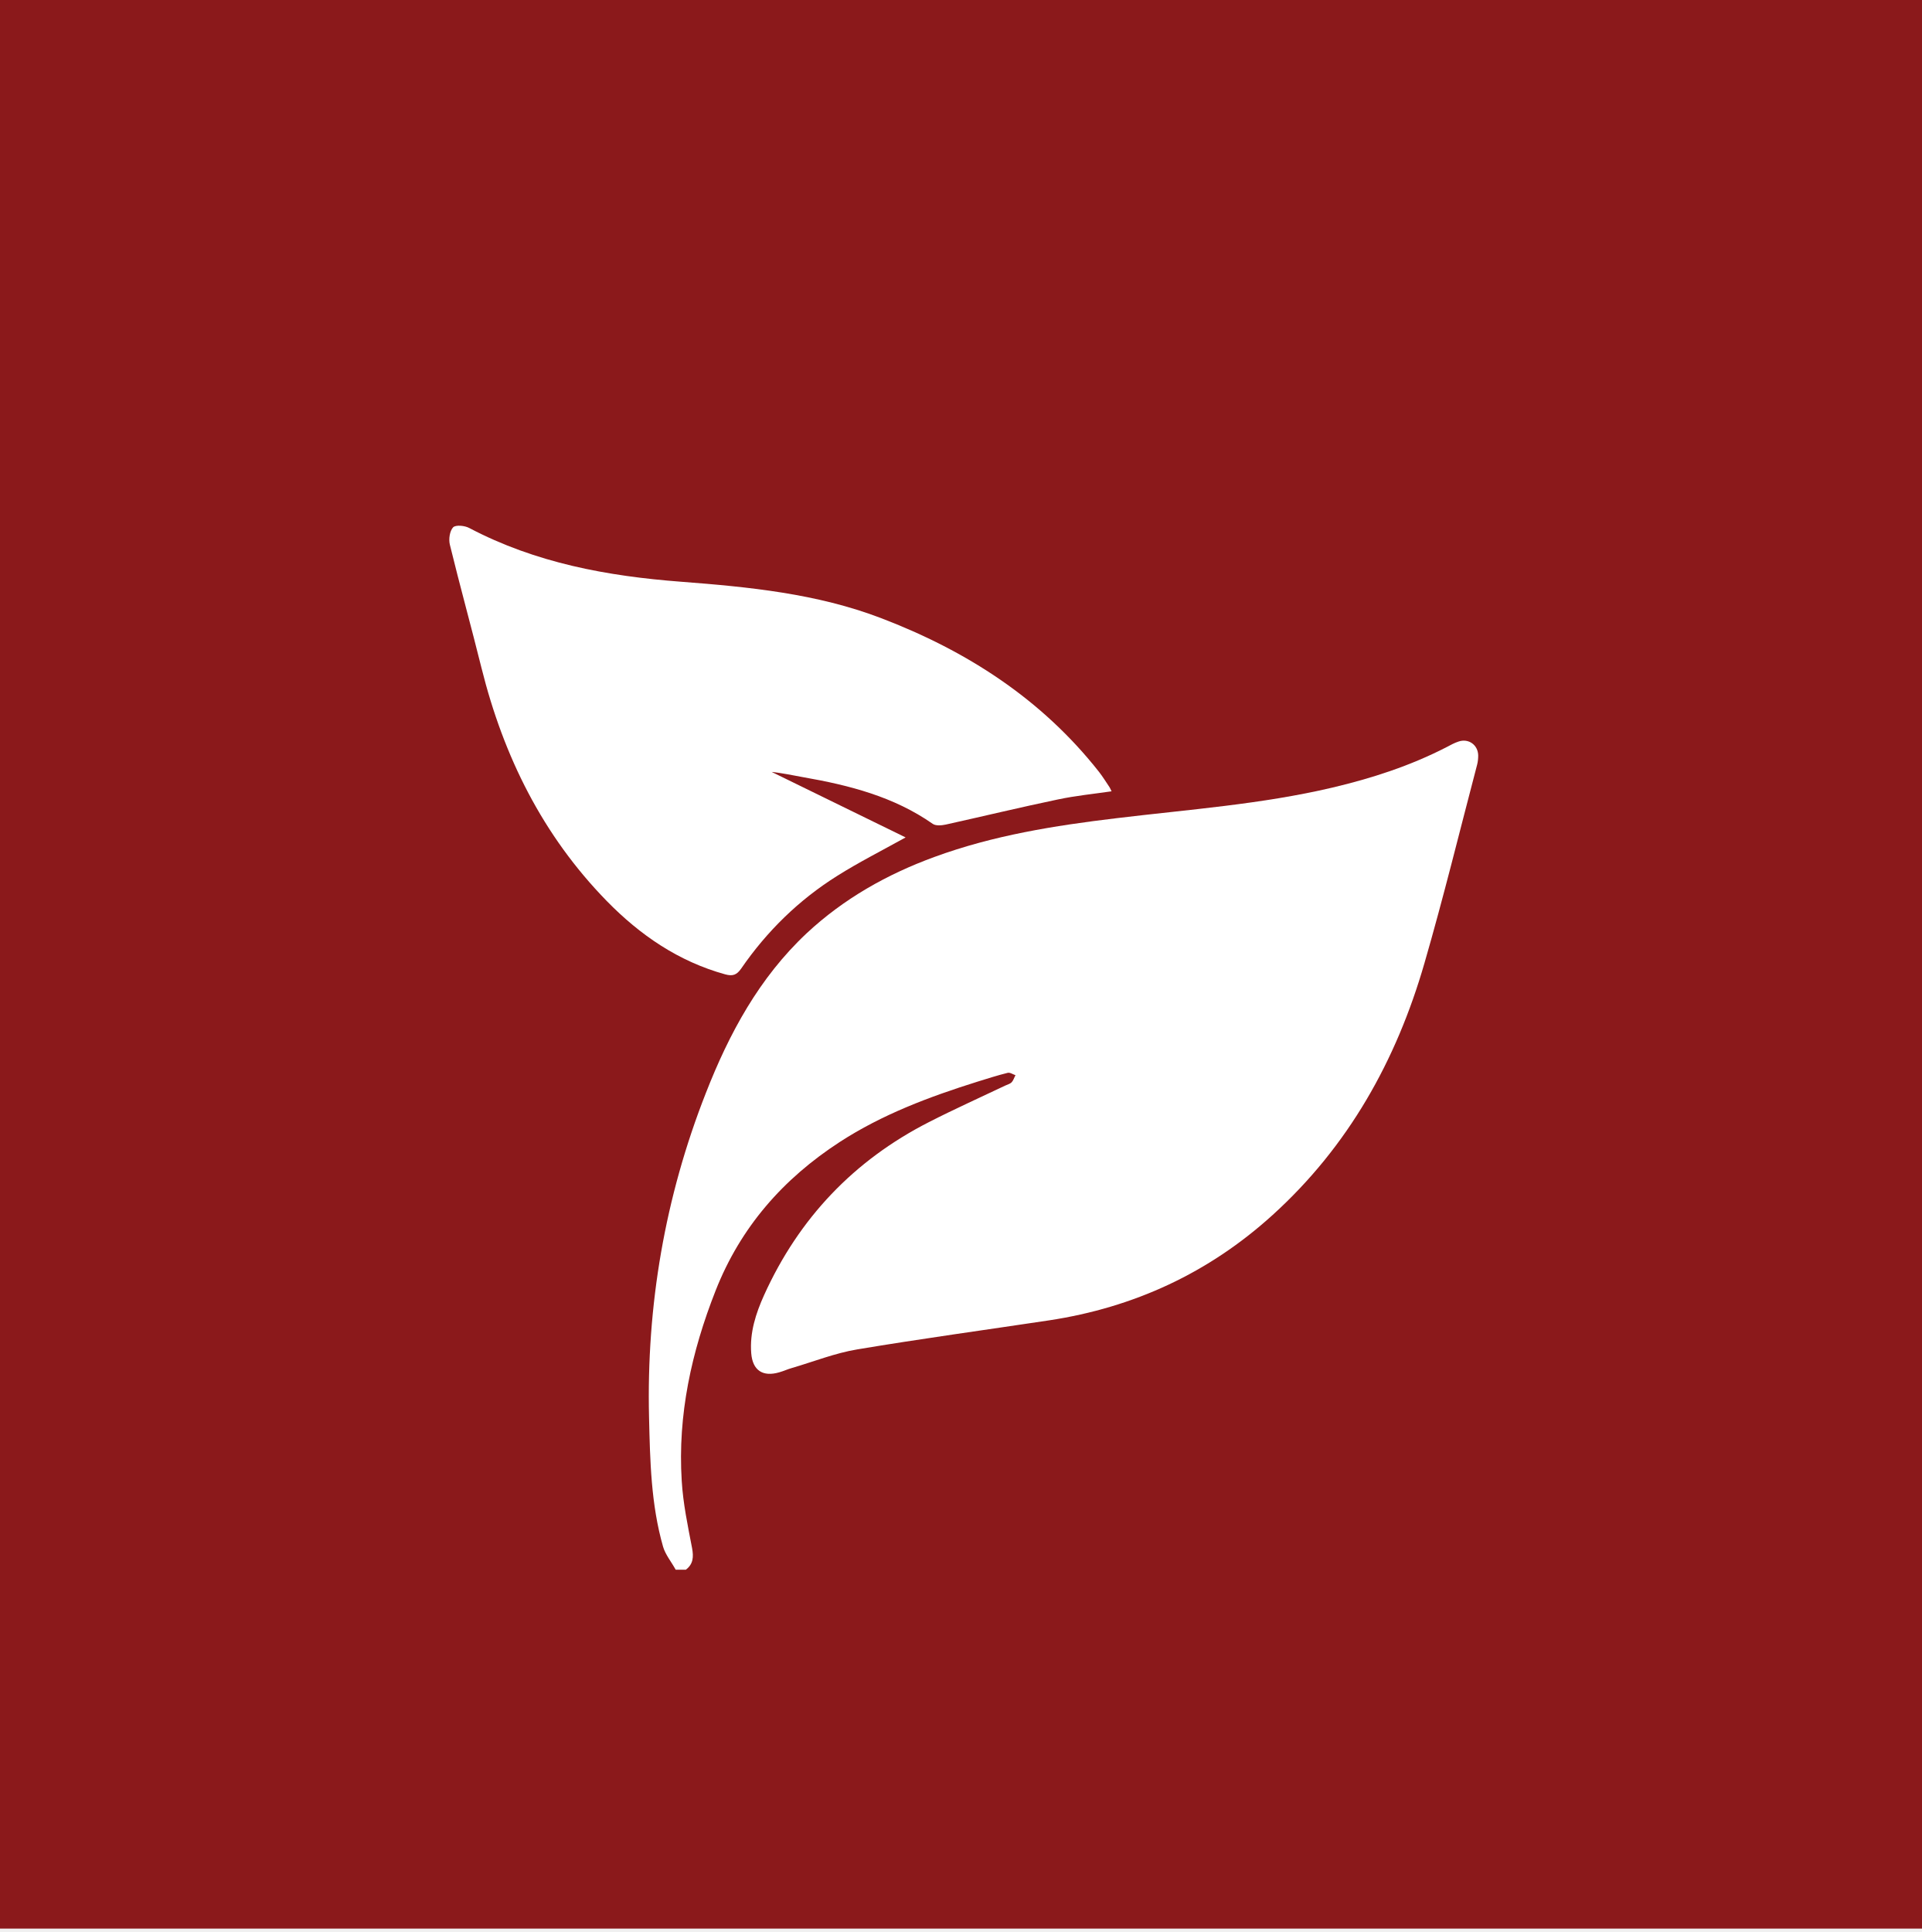
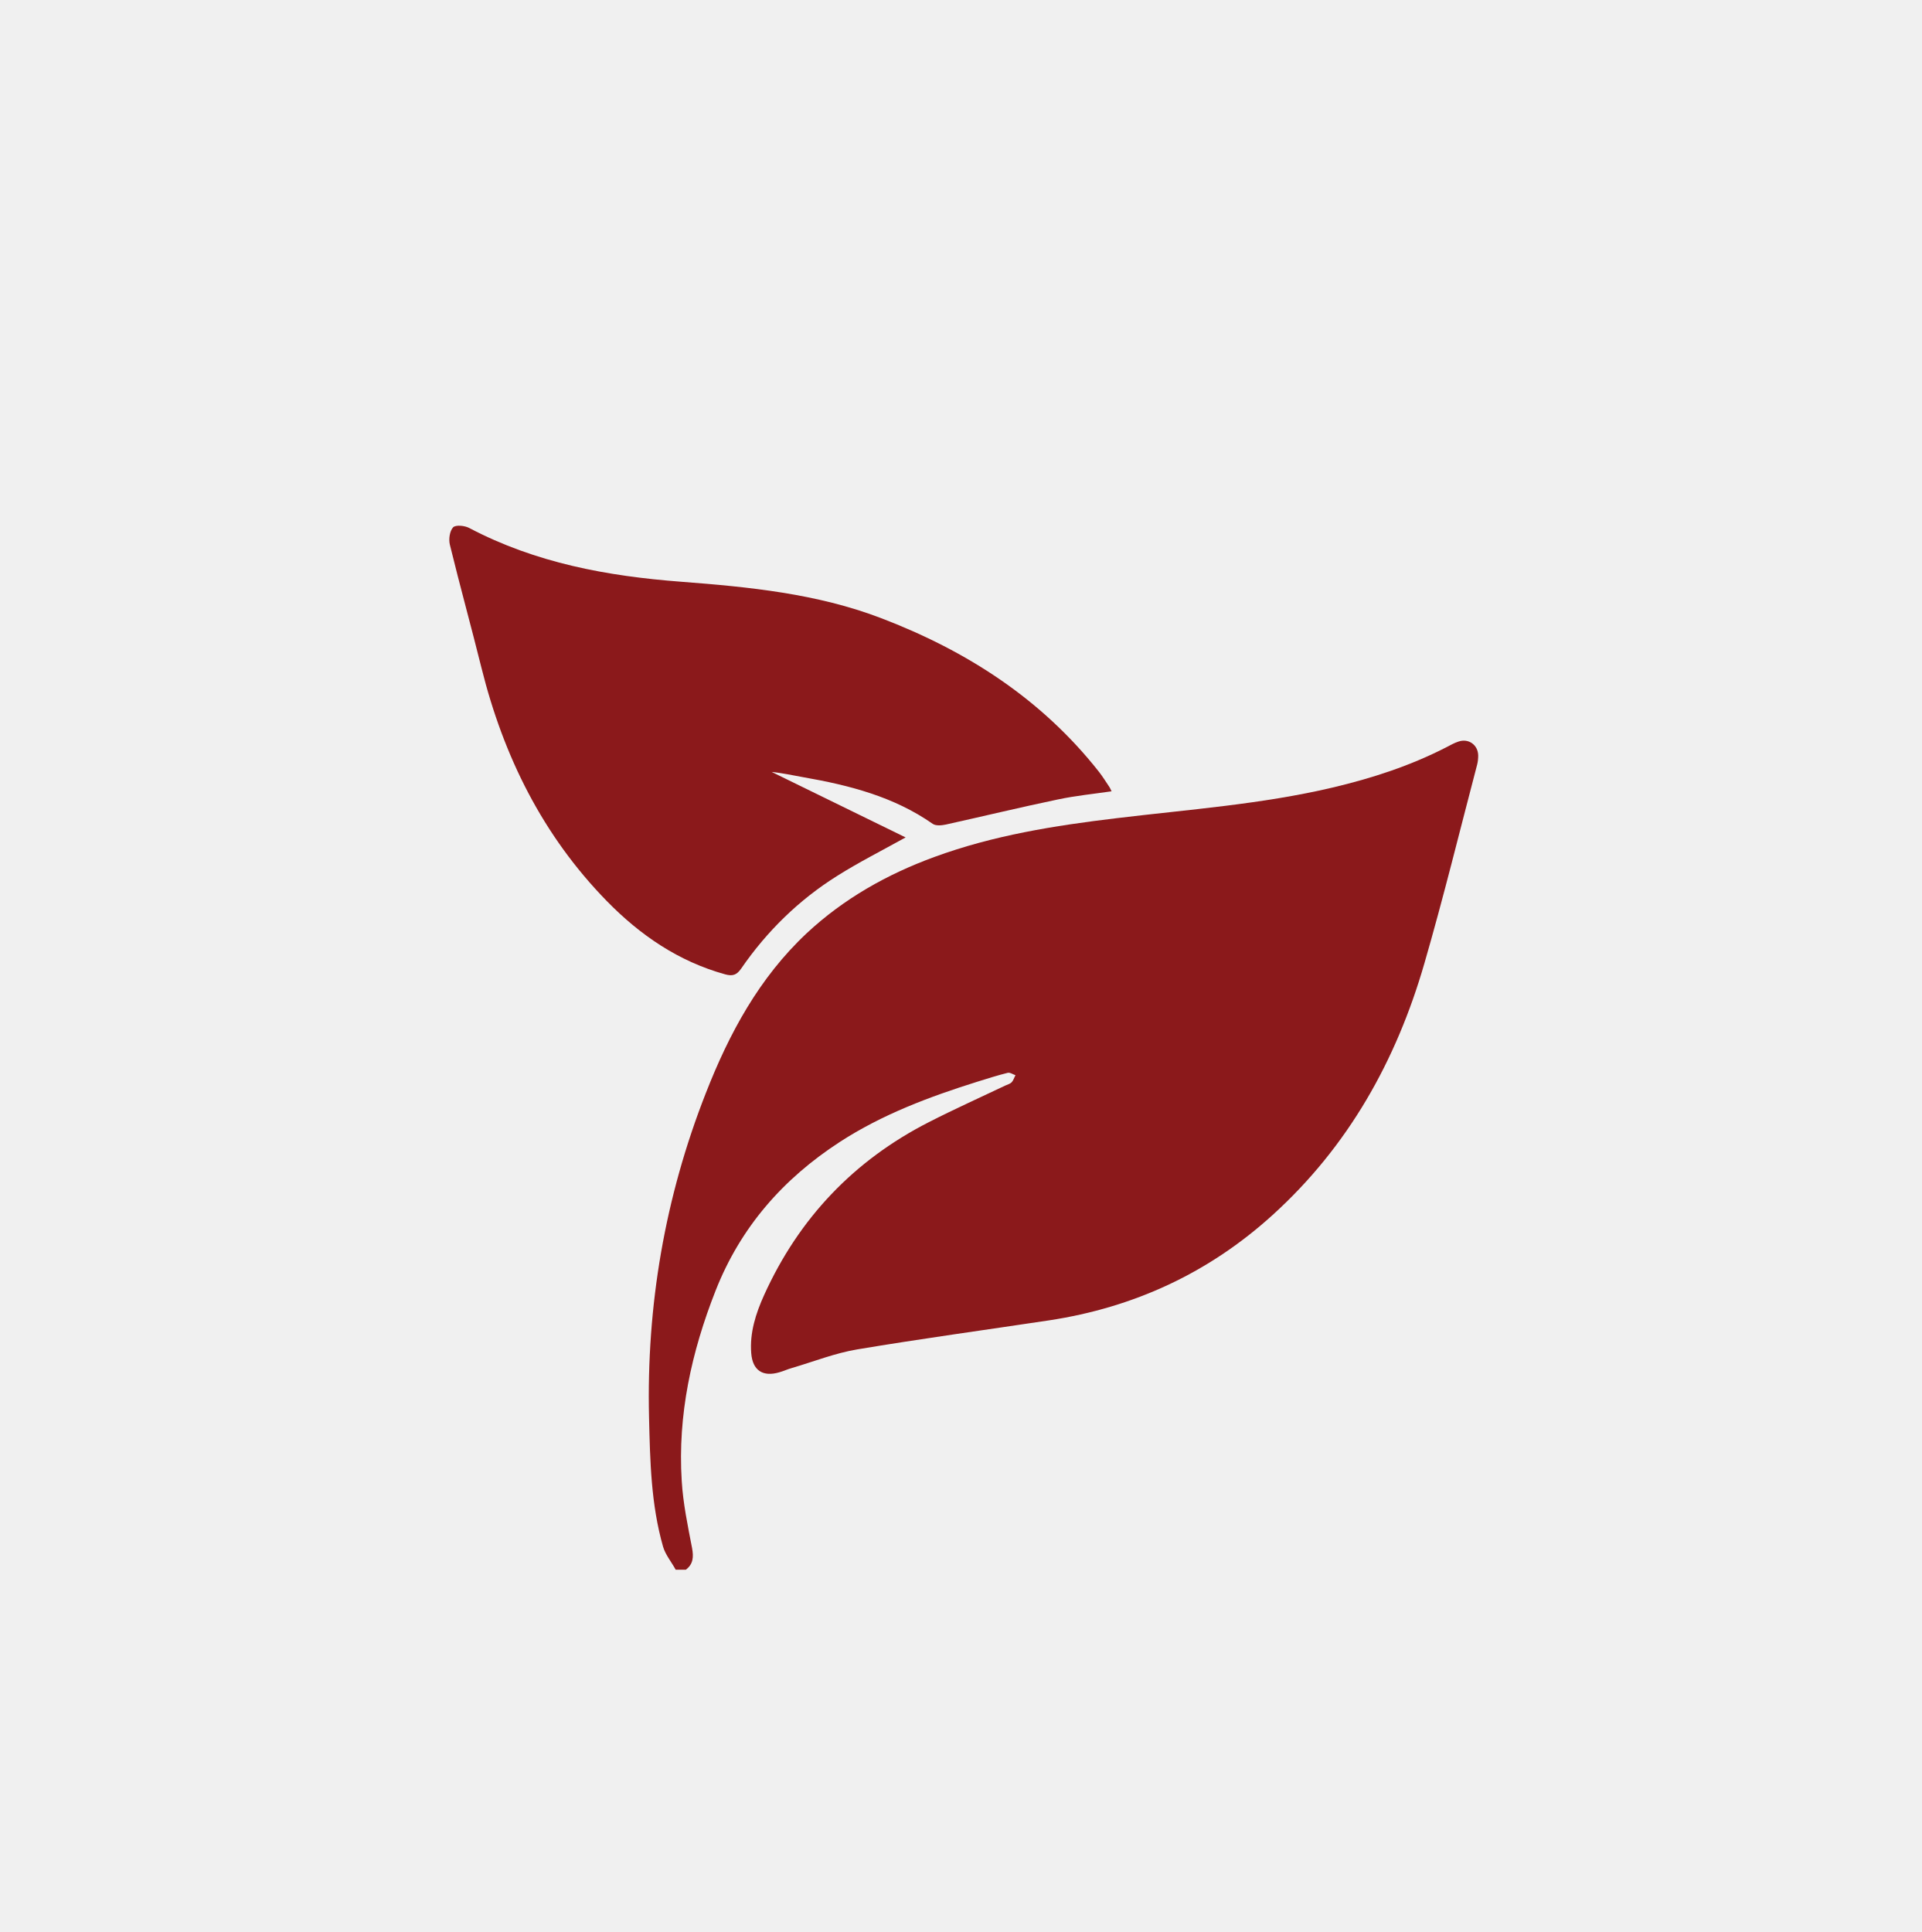
<svg xmlns="http://www.w3.org/2000/svg" id="a" viewBox="0 0 129.97 130.65">
  <defs>
-     <style>.b{fill:#fff;}.c{fill:#8b191b;}</style>
+     <style>.b{fill:#8b191b;}</style>
  </defs>
-   <rect class="c" x="-.15" y="-.23" width="130.66" height="130.65" />
-   <g>
-     <path class="b" d="M45.68,106.13c-.28-.51-.68-.99-.84-1.53-.82-2.86-.88-5.81-.95-8.75-.18-7.56,1.07-14.88,3.84-21.93,1.58-4.04,3.61-7.8,6.82-10.81,2.51-2.34,5.44-3.99,8.64-5.16,3.98-1.46,8.13-2.12,12.31-2.62,4.88-.59,9.8-.94,14.6-2.07,2.67-.63,5.26-1.47,7.71-2.73,.27-.14,.53-.29,.81-.38,.68-.24,1.33,.22,1.34,.94,0,.2-.02,.42-.07,.61-1.18,4.49-2.28,9-3.57,13.45-1.9,6.57-5.14,12.37-10.27,17.02-4.31,3.91-9.37,6.25-15.12,7.12-4.32,.65-8.65,1.24-12.95,1.96-1.51,.25-2.96,.83-4.43,1.26-.29,.08-.56,.21-.85,.29-1.12,.33-1.81-.13-1.9-1.29-.11-1.39,.31-2.69,.87-3.93,2.35-5.19,6.07-9.11,11.15-11.7,1.7-.87,3.44-1.65,5.16-2.47,.15-.07,.32-.11,.43-.22,.12-.13,.17-.32,.26-.48-.18-.06-.37-.2-.53-.16-.69,.17-1.37,.39-2.05,.6-3.25,1.02-6.43,2.21-9.31,4.08-3.83,2.49-6.7,5.76-8.39,10.05-1.63,4.14-2.57,8.4-2.29,12.86,.09,1.53,.41,3.04,.7,4.55,.11,.6,.08,1.08-.42,1.46h-.69Z" />
-     <path class="b" d="M75.18,53.51c-1.24,.18-2.45,.3-3.63,.55-2.54,.53-5.06,1.14-7.59,1.7-.28,.06-.68,.1-.89-.05-2.63-1.84-5.65-2.61-8.74-3.15-.71-.13-1.42-.28-2.15-.36l9.06,4.43c-1.66,.92-3.18,1.69-4.61,2.59-2.6,1.63-4.77,3.75-6.51,6.28-.3,.43-.57,.53-1.08,.39-3.15-.87-5.75-2.65-8-4.95-4.34-4.44-6.99-9.79-8.48-15.77-.69-2.78-1.46-5.55-2.14-8.34-.09-.37-.01-.92,.22-1.17,.18-.18,.79-.12,1.1,.05,4.49,2.36,9.32,3.25,14.32,3.63,4.58,.35,9.18,.8,13.52,2.46,5.79,2.21,10.86,5.47,14.74,10.4,.25,.32,.47,.68,.7,1.02,.05,.07,.08,.16,.15,.3Z" />
-   </g>
+   <path class="b" d="M45.68,106.13c-.28-.51-.68-.99-.84-1.53-.82-2.86-.88-5.81-.95-8.75-.18-7.56,1.07-14.88,3.84-21.93,1.58-4.04,3.61-7.8,6.82-10.81,2.51-2.34,5.44-3.99,8.64-5.16,3.98-1.46,8.13-2.12,12.31-2.62,4.88-.59,9.8-.94,14.6-2.07,2.67-.63,5.26-1.47,7.71-2.73,.27-.14,.53-.29,.81-.38,.68-.24,1.33,.22,1.34,.94,0,.2-.02,.42-.07,.61-1.18,4.49-2.28,9-3.57,13.45-1.9,6.57-5.14,12.37-10.27,17.02-4.31,3.91-9.37,6.25-15.12,7.12-4.32,.65-8.65,1.24-12.95,1.96-1.51,.25-2.96,.83-4.43,1.26-.29,.08-.56,.21-.85,.29-1.12,.33-1.81-.13-1.9-1.29-.11-1.39,.31-2.69,.87-3.93,2.35-5.19,6.07-9.11,11.15-11.7,1.7-.87,3.44-1.65,5.16-2.47,.15-.07,.32-.11,.43-.22,.12-.13,.17-.32,.26-.48-.18-.06-.37-.2-.53-.16-.69,.17-1.37,.39-2.05,.6-3.25,1.02-6.43,2.21-9.31,4.08-3.83,2.49-6.7,5.76-8.39,10.05-1.63,4.14-2.57,8.4-2.29,12.86,.09,1.53,.41,3.04,.7,4.55,.11,.6,.08,1.08-.42,1.46h-.69Z" />
+   <path class="b" d="M75.18,53.51c-1.24,.18-2.45,.3-3.63,.55-2.54,.53-5.06,1.14-7.59,1.7-.28,.06-.68,.1-.89-.05-2.63-1.84-5.65-2.61-8.74-3.15-.71-.13-1.42-.28-2.15-.36l9.06,4.43c-1.66,.92-3.18,1.69-4.61,2.59-2.6,1.63-4.77,3.75-6.51,6.28-.3,.43-.57,.53-1.08,.39-3.15-.87-5.75-2.65-8-4.95-4.34-4.44-6.99-9.79-8.48-15.77-.69-2.78-1.46-5.55-2.14-8.34-.09-.37-.01-.92,.22-1.17,.18-.18,.79-.12,1.1,.05,4.49,2.36,9.32,3.25,14.32,3.63,4.58,.35,9.18,.8,13.52,2.46,5.79,2.21,10.86,5.47,14.74,10.4,.25,.32,.47,.68,.7,1.02,.05,.07,.08,.16,.15,.3Z" />
</svg>
